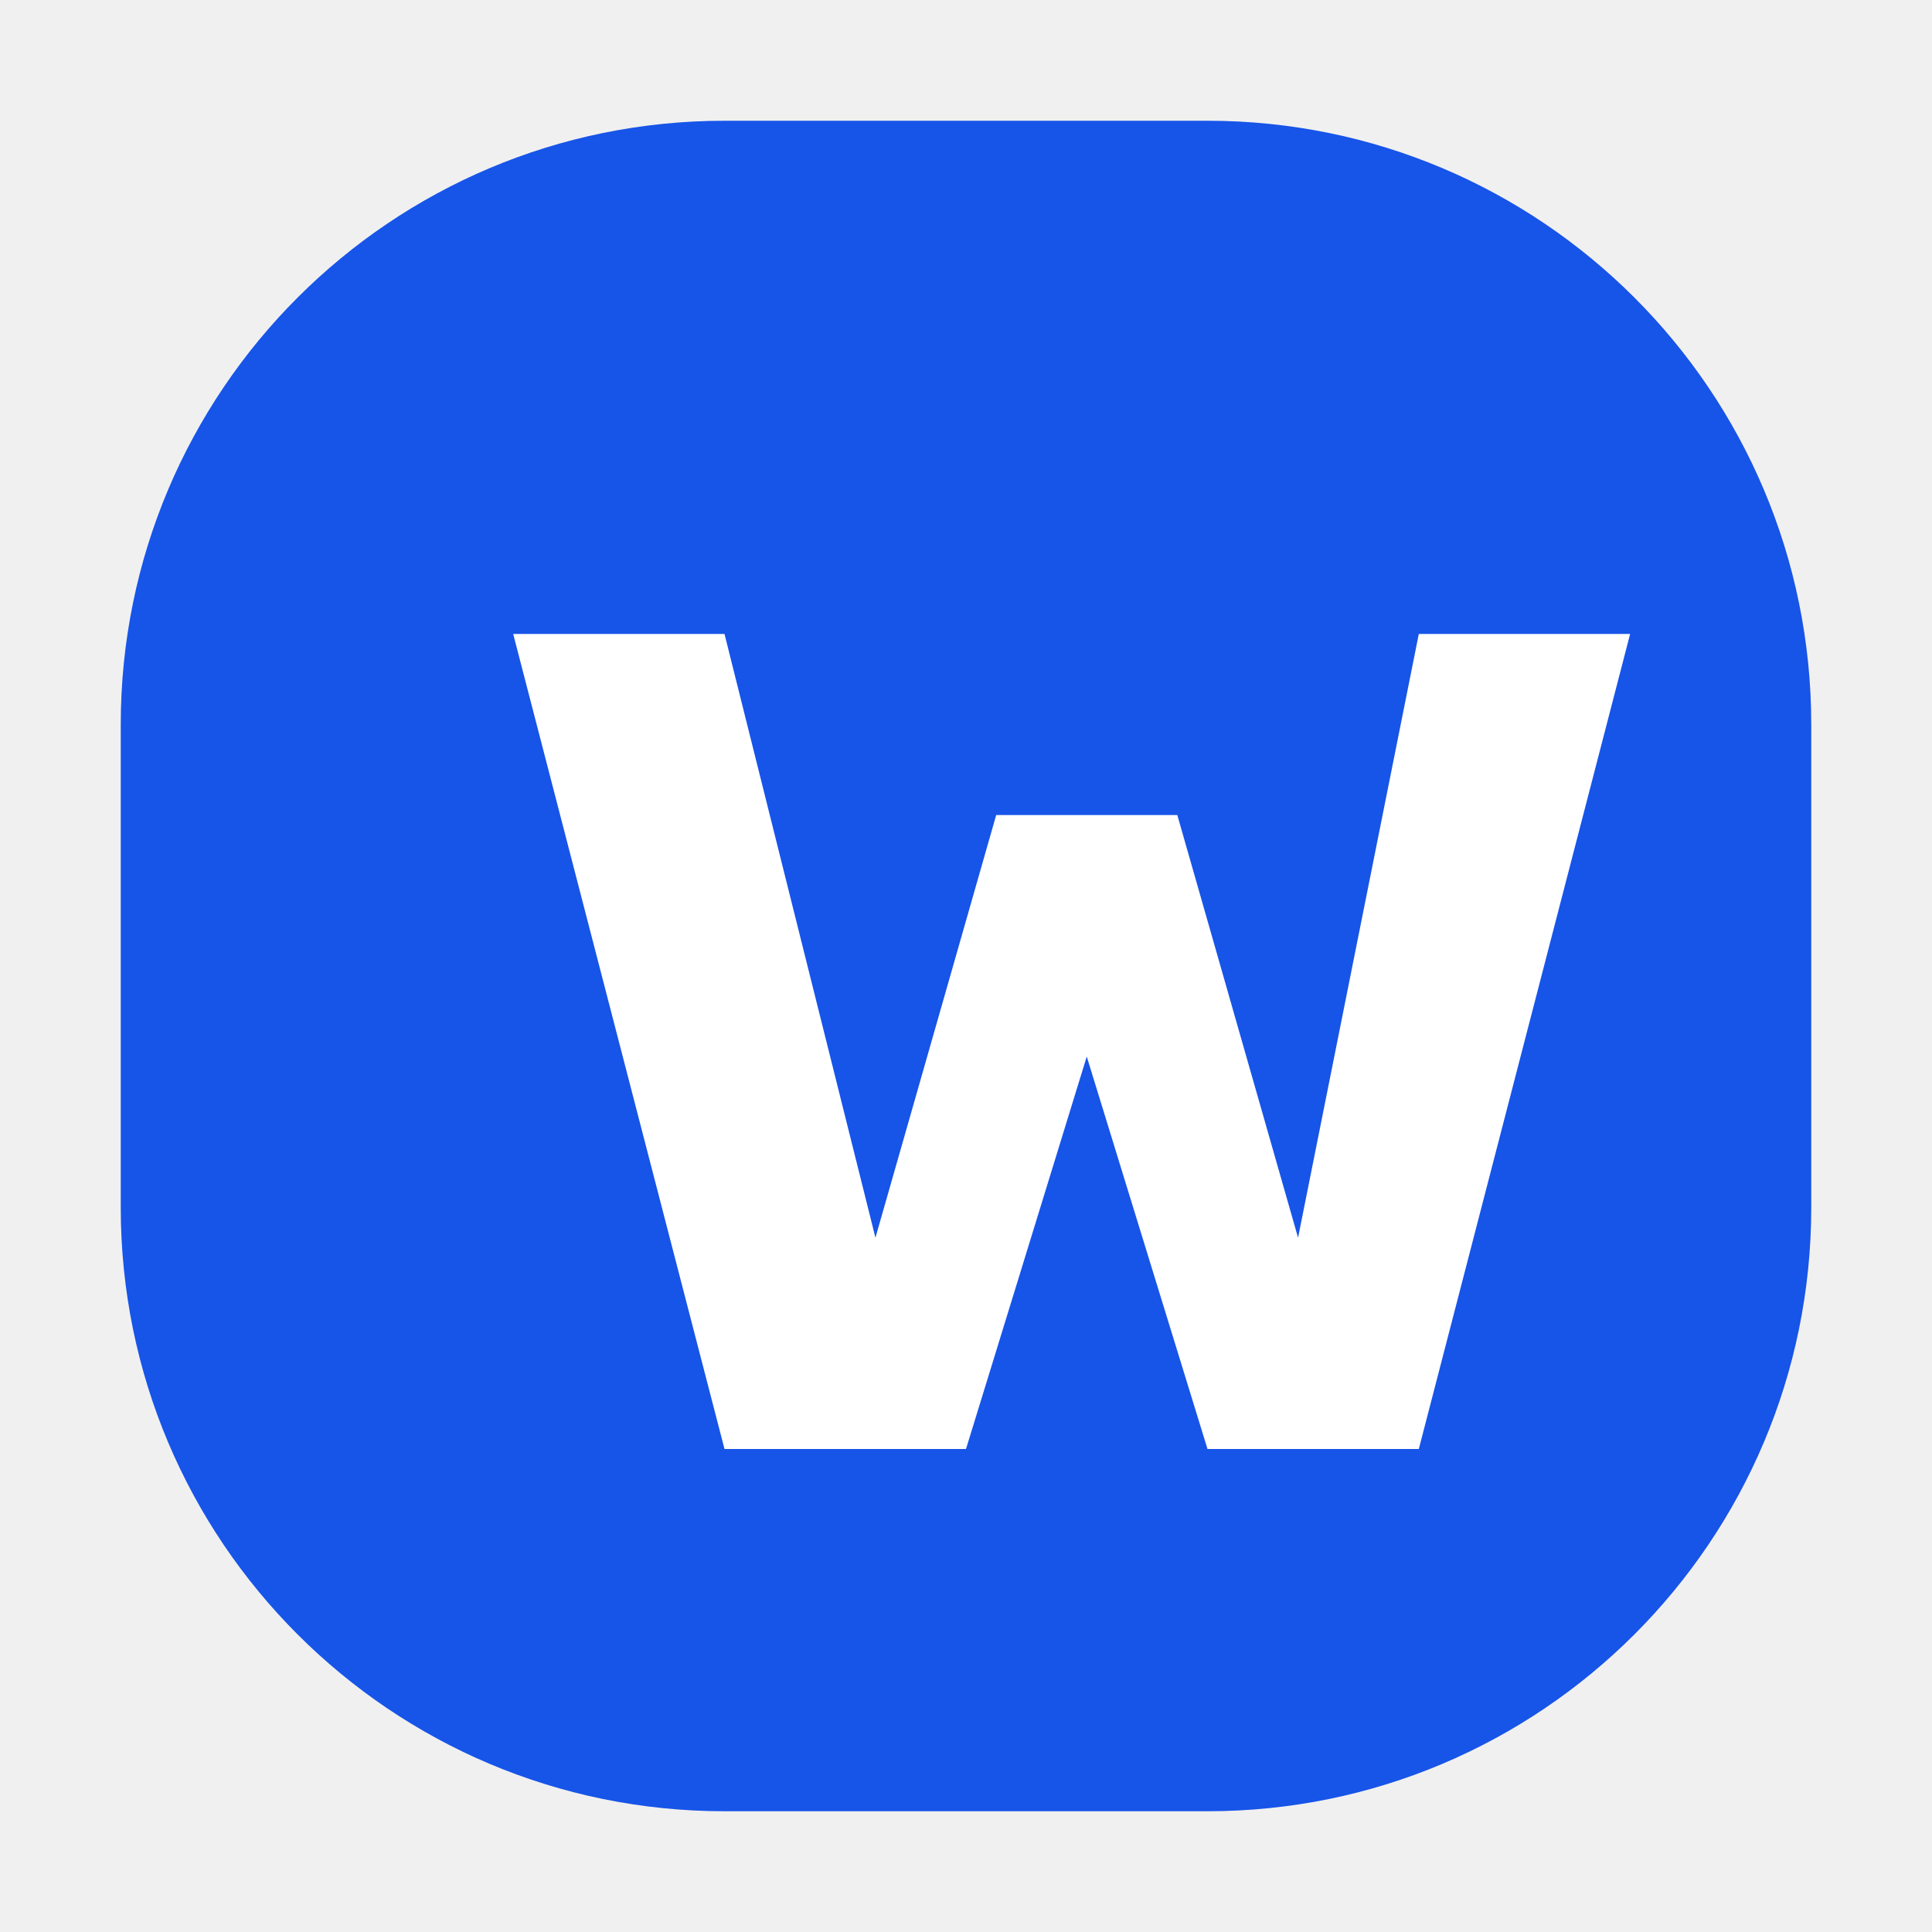
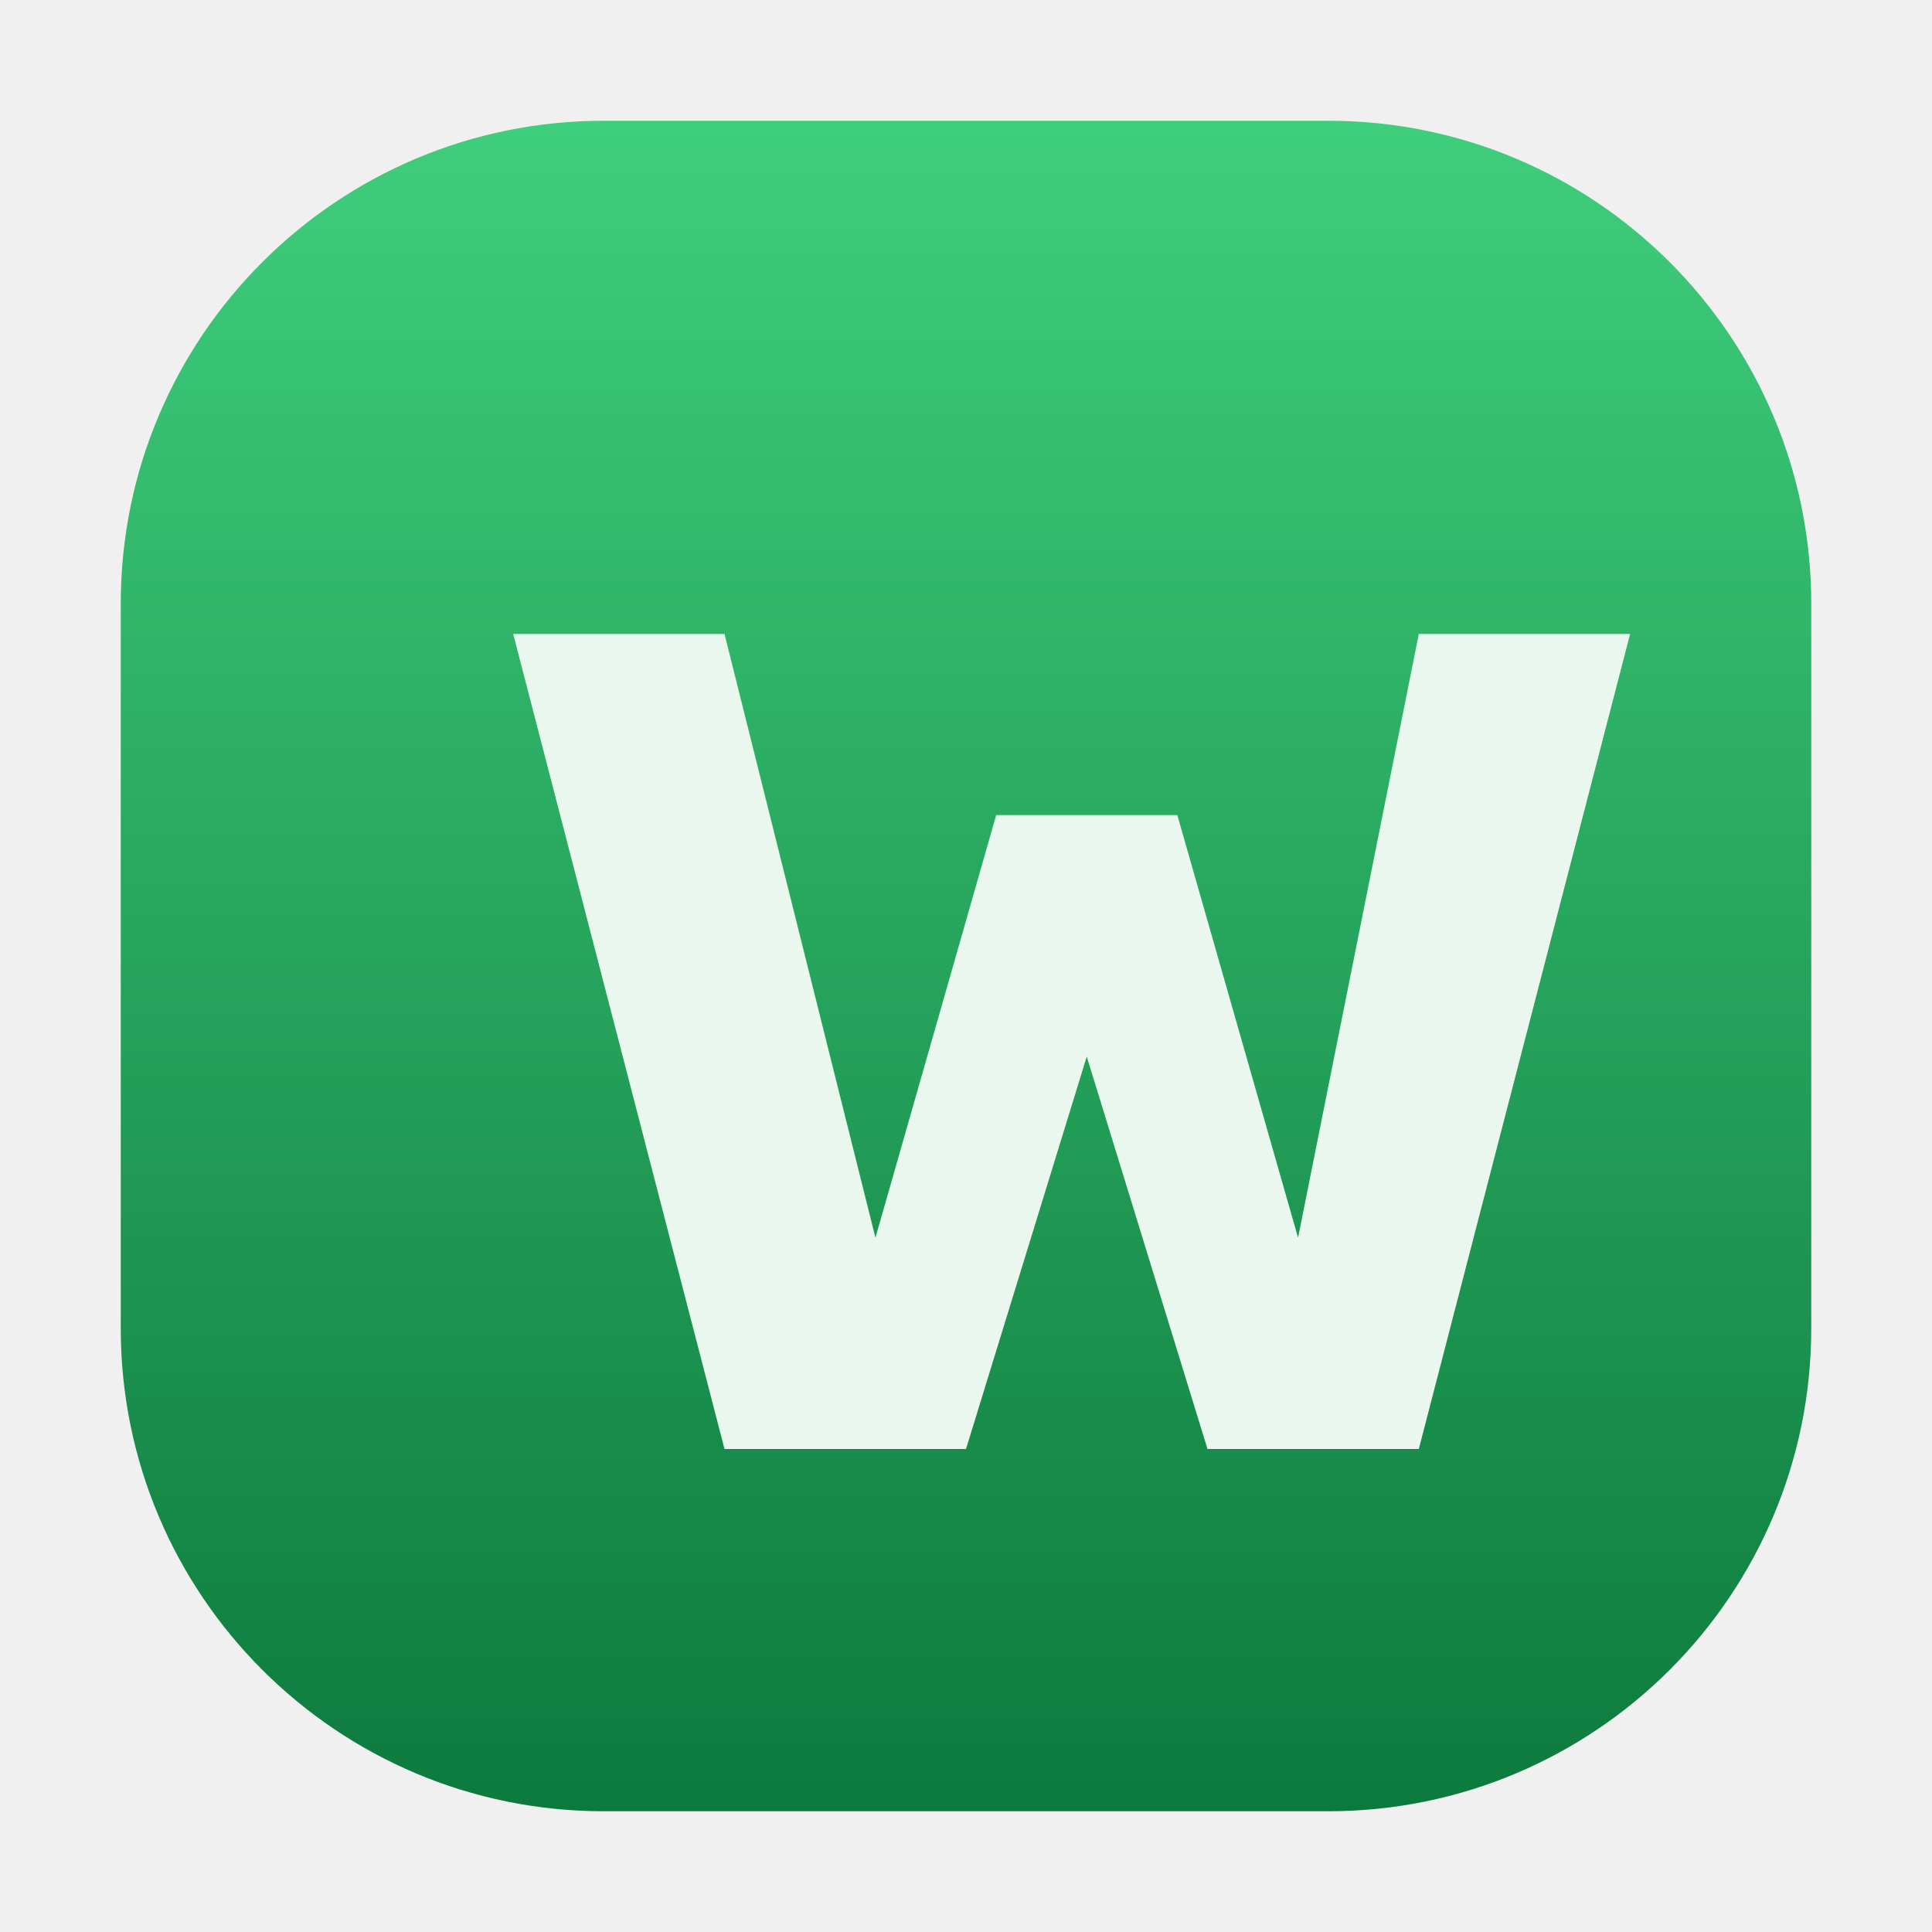
<svg xmlns="http://www.w3.org/2000/svg" viewBox="0 0 64 64">
-   <rect width="56" height="56" x="4" y="4" rx="20" fill="#1754e8" />
-   <path fill="#fff" d="M17 21h7l5 20 4-14h6l4 14 4-20h7l-7 27h-7l-4-13-4 13h-8z" />
+   <defs>
+     <linearGradient id="g" x1="0" y1="0" x2="0" y2="1">
+       <stop offset="0" stop-color="#3fce7c" />
+       <stop offset="1" stop-color="#0d7a3d" />
+     </linearGradient>
+   </defs>
+   <rect width="56" height="56" x="4" y="4" rx="16" fill="url(#g)" />
+   <path fill="#eaf7ef" d="M17 21h7l5 20 4-14h6l4 14 4-20h7l-7 27h-7l-4-13-4 13h-8z" />
</svg>
